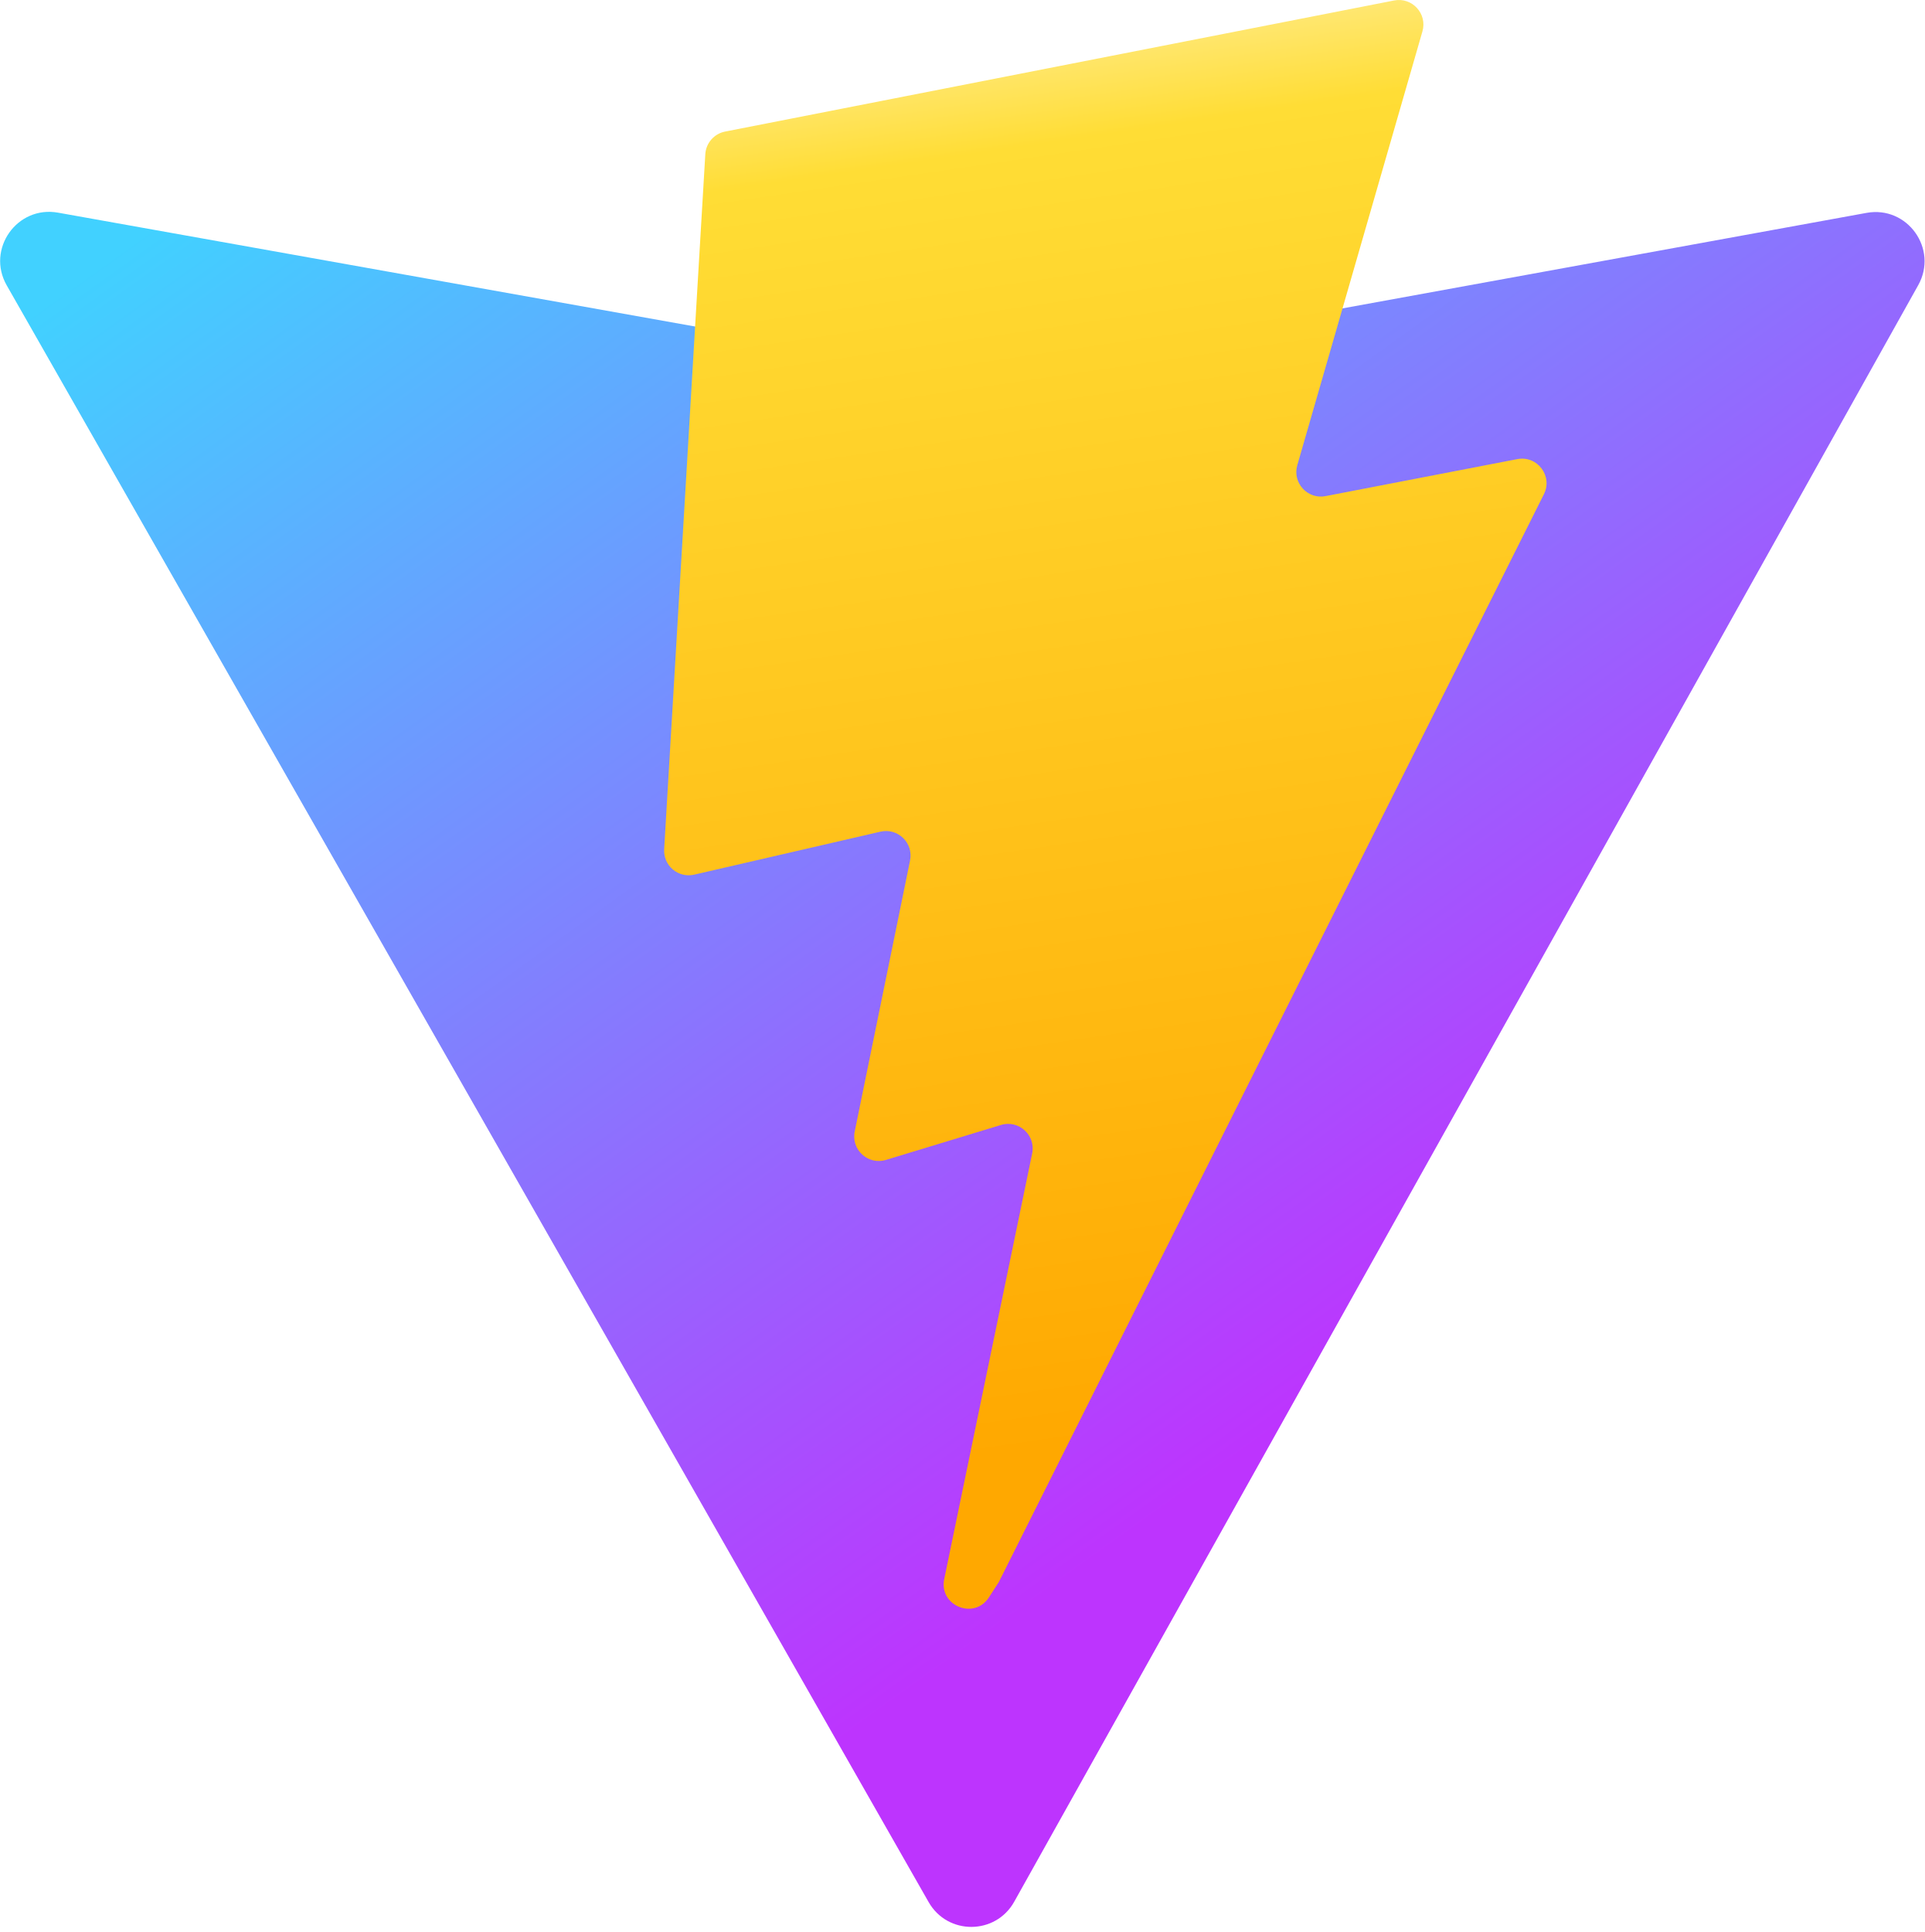
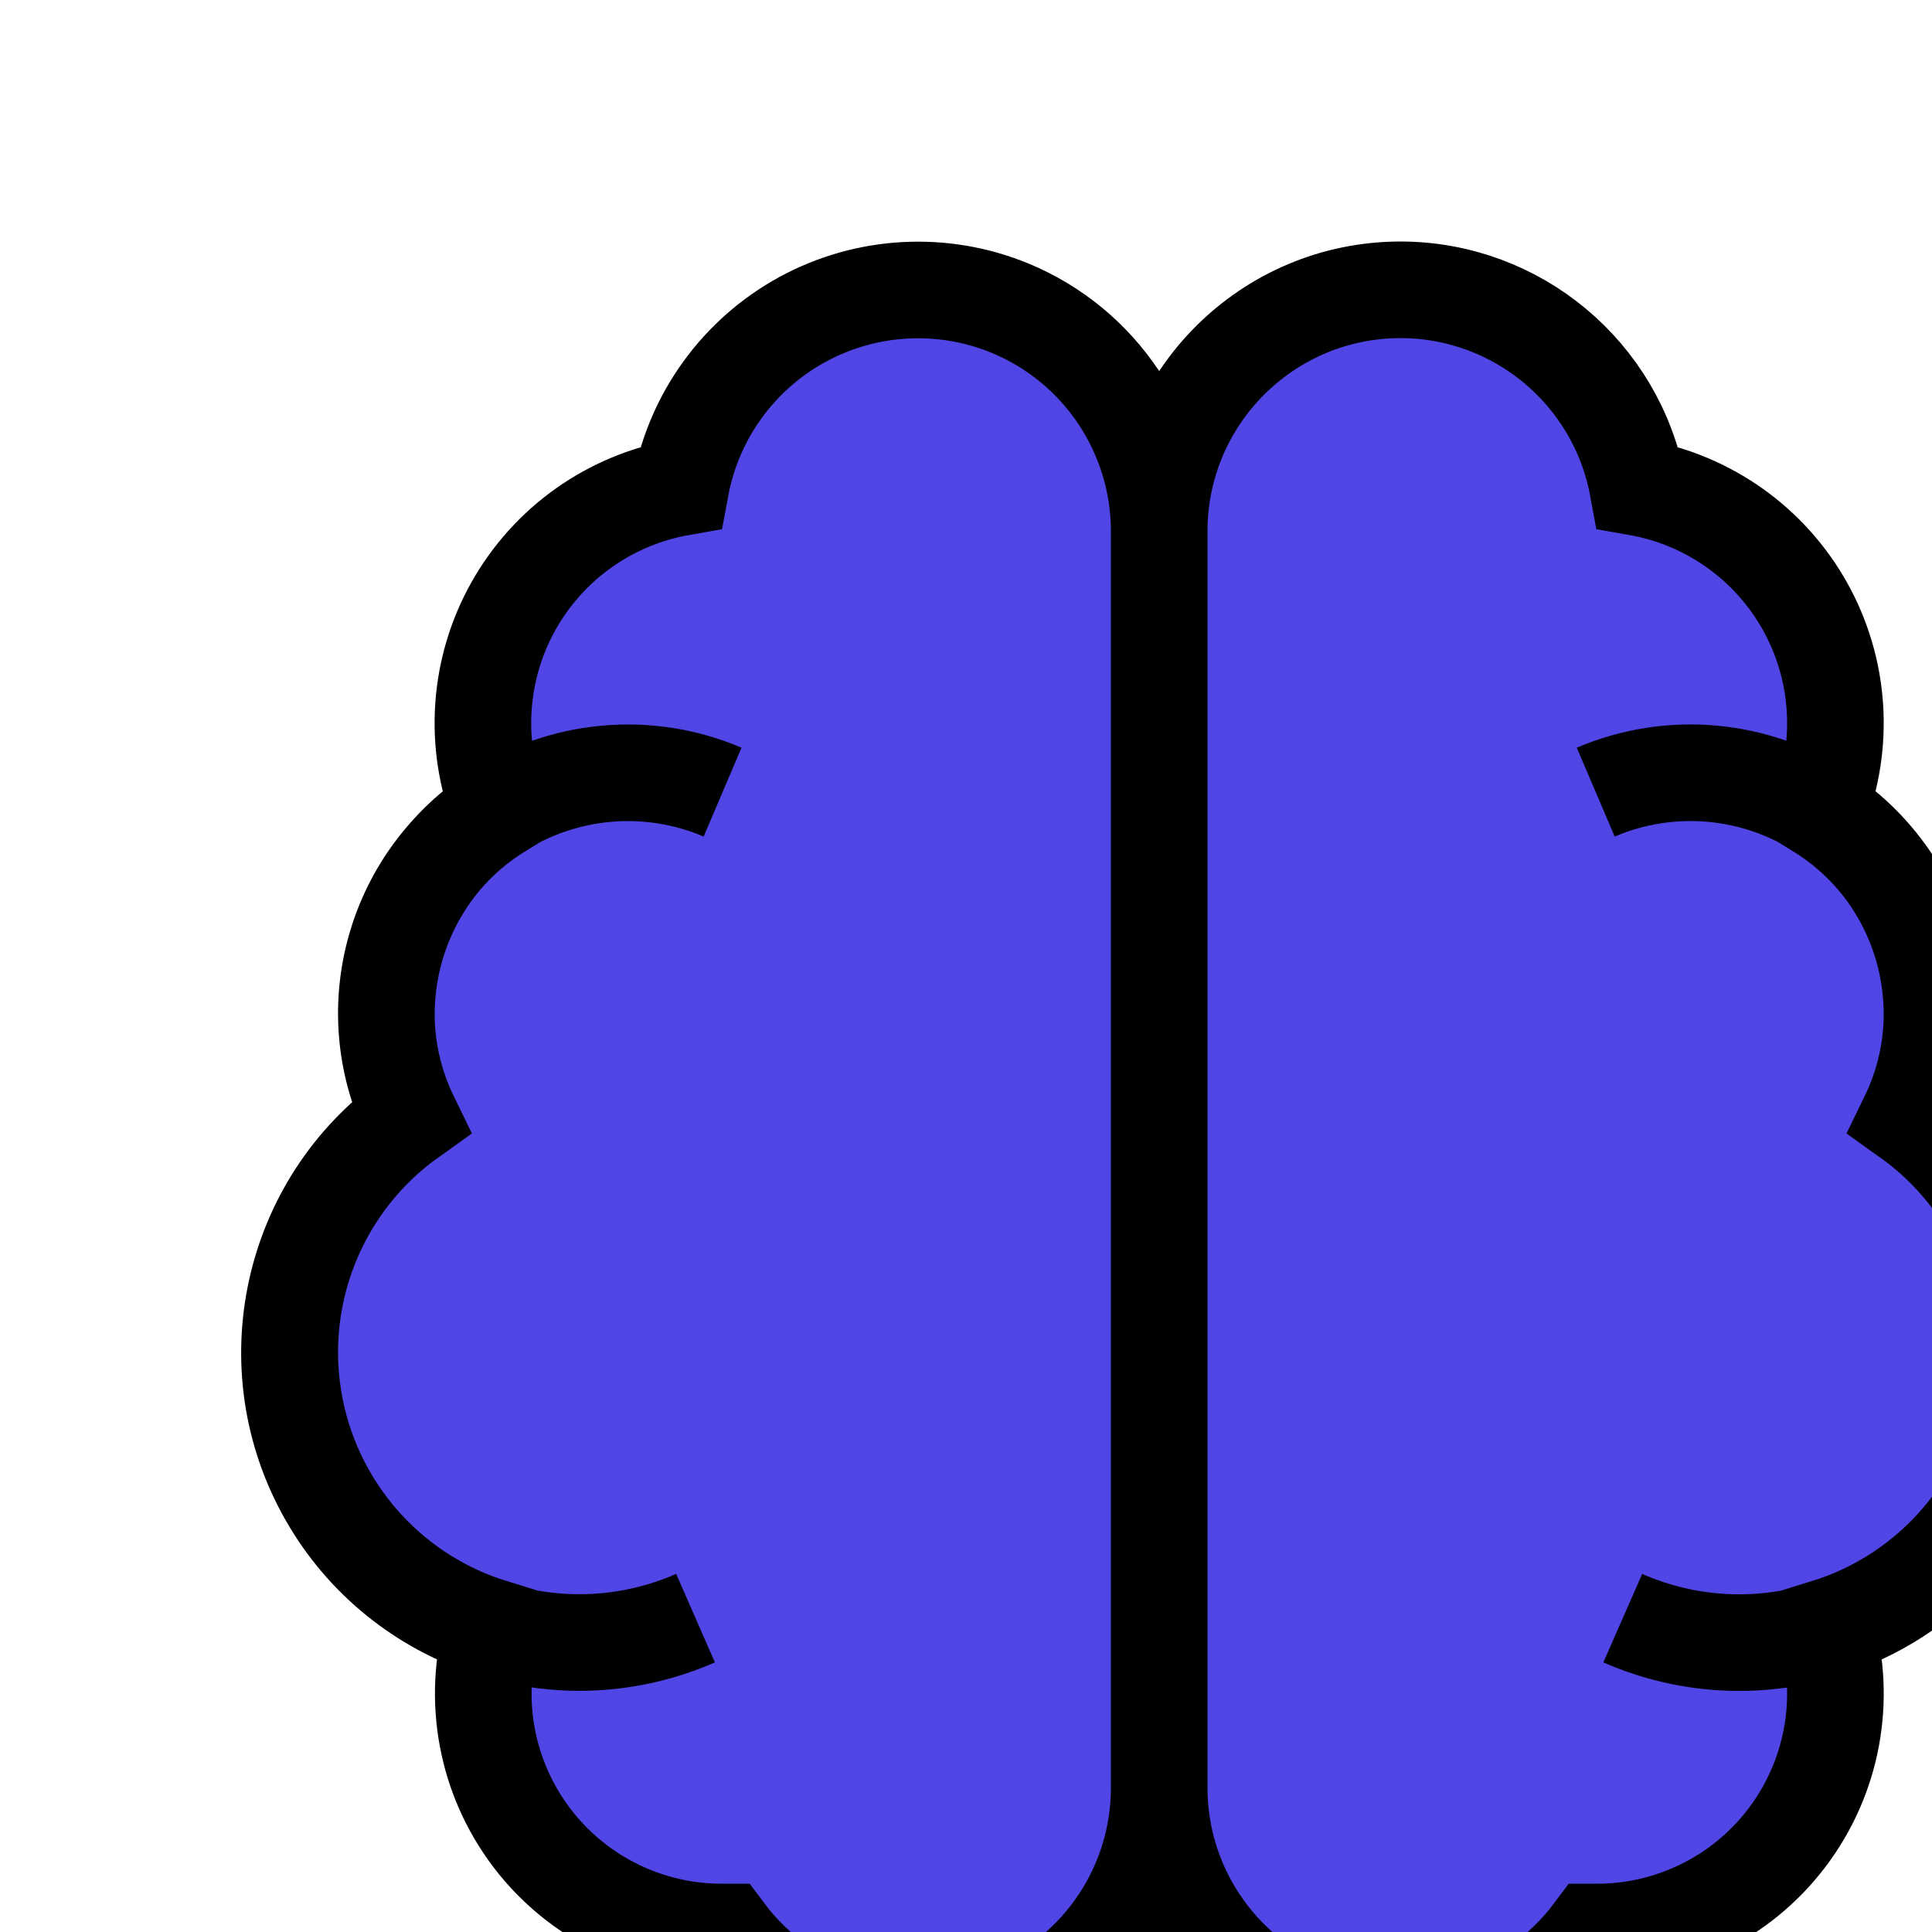
- <svg xmlns="http://www.w3.org/2000/svg" aria-hidden="true" role="img" class="iconify iconify--logos" width="31.88" height="32" preserveAspectRatio="xMidYMid meet" viewBox="0 0 256 257">
-   <defs>
-     <linearGradient id="IconifyId1813088fe1fbc01fb466" x1="-.828%" x2="57.636%" y1="7.652%" y2="78.411%">
-       <stop offset="0%" stop-color="#41D1FF" />
-       <stop offset="100%" stop-color="#BD34FE" />
-     </linearGradient>
-     <linearGradient id="IconifyId1813088fe1fbc01fb467" x1="43.376%" x2="50.316%" y1="2.242%" y2="89.03%">
-       <stop offset="0%" stop-color="#FFEA83" />
-       <stop offset="8.333%" stop-color="#FFDD35" />
-       <stop offset="100%" stop-color="#FFA800" />
-     </linearGradient>
-   </defs>
-   <path fill="url(#IconifyId1813088fe1fbc01fb466)" d="M255.153 37.938L134.897 252.976c-2.483 4.44-8.862 4.466-11.382.048L.875 37.958c-2.746-4.814 1.371-10.646 6.827-9.67l120.385 21.517a6.537 6.537 0 0 0 2.322-.004l117.867-21.483c5.438-.991 9.574 4.796 6.877 9.62Z" />
-   <path fill="url(#IconifyId1813088fe1fbc01fb467)" d="M185.432.063L96.44 17.501a3.268 3.268 0 0 0-2.634 3.014l-5.474 92.456a3.268 3.268 0 0 0 3.997 3.378l24.777-5.718c2.318-.535 4.413 1.507 3.936 3.838l-7.361 36.047c-.495 2.426 1.782 4.5 4.151 3.78l15.304-4.649c2.372-.72 4.652 1.36 4.15 3.788l-11.698 56.621c-.732 3.542 3.979 5.473 5.943 2.437l1.313-2.028l72.516-144.72c1.215-2.423-.88-5.186-3.54-4.672l-25.505 4.922c-2.396.462-4.435-1.77-3.759-4.114l16.646-57.705c.677-2.35-1.37-4.583-3.769-4.113Z" />
+ <svg xmlns="http://www.w3.org/2000/svg" className="w-8 h-8 text-gray-800 " aria-hidden="true" width="40" height="40" fill="#4f46e5" viewBox="0 0 20 20">
+   <path stroke="currentColor" strokeLinecap="round" strokeLinejoin="round" strokeWidth="2" d="M12 18.5A2.493 2.493 0 0 1 7.51 20H7.5a2.468 2.468 0 0 1-2.4-3.154 2.98 2.98 0 0 1-.85-5.274 2.468 2.468 0 0 1 .92-3.182 2.477 2.477 0 0 1 1.876-3.344 2.5 2.5 0 0 1 3.41-1.856A2.5 2.5 0 0 1 12 5.5m0 13v-13m0 13a2.493 2.493 0 0 0 4.49 1.5h.01a2.468 2.468 0 0 0 2.403-3.154 2.98 2.98 0 0 0 .847-5.274 2.468 2.468 0 0 0-.921-3.182 2.477 2.477 0 0 0-1.875-3.344A2.5 2.5 0 0 0 14.5 3 2.5 2.5 0 0 0 12 5.5m-8 5a2.5 2.5 0 0 1 3.48-2.3m-.28 8.551a3 3 0 0 1-2.953-5.185M20 10.5a2.5 2.5 0 0 0-3.481-2.3m.28 8.551a3 3 0 0 0 2.954-5.185" />
</svg>
